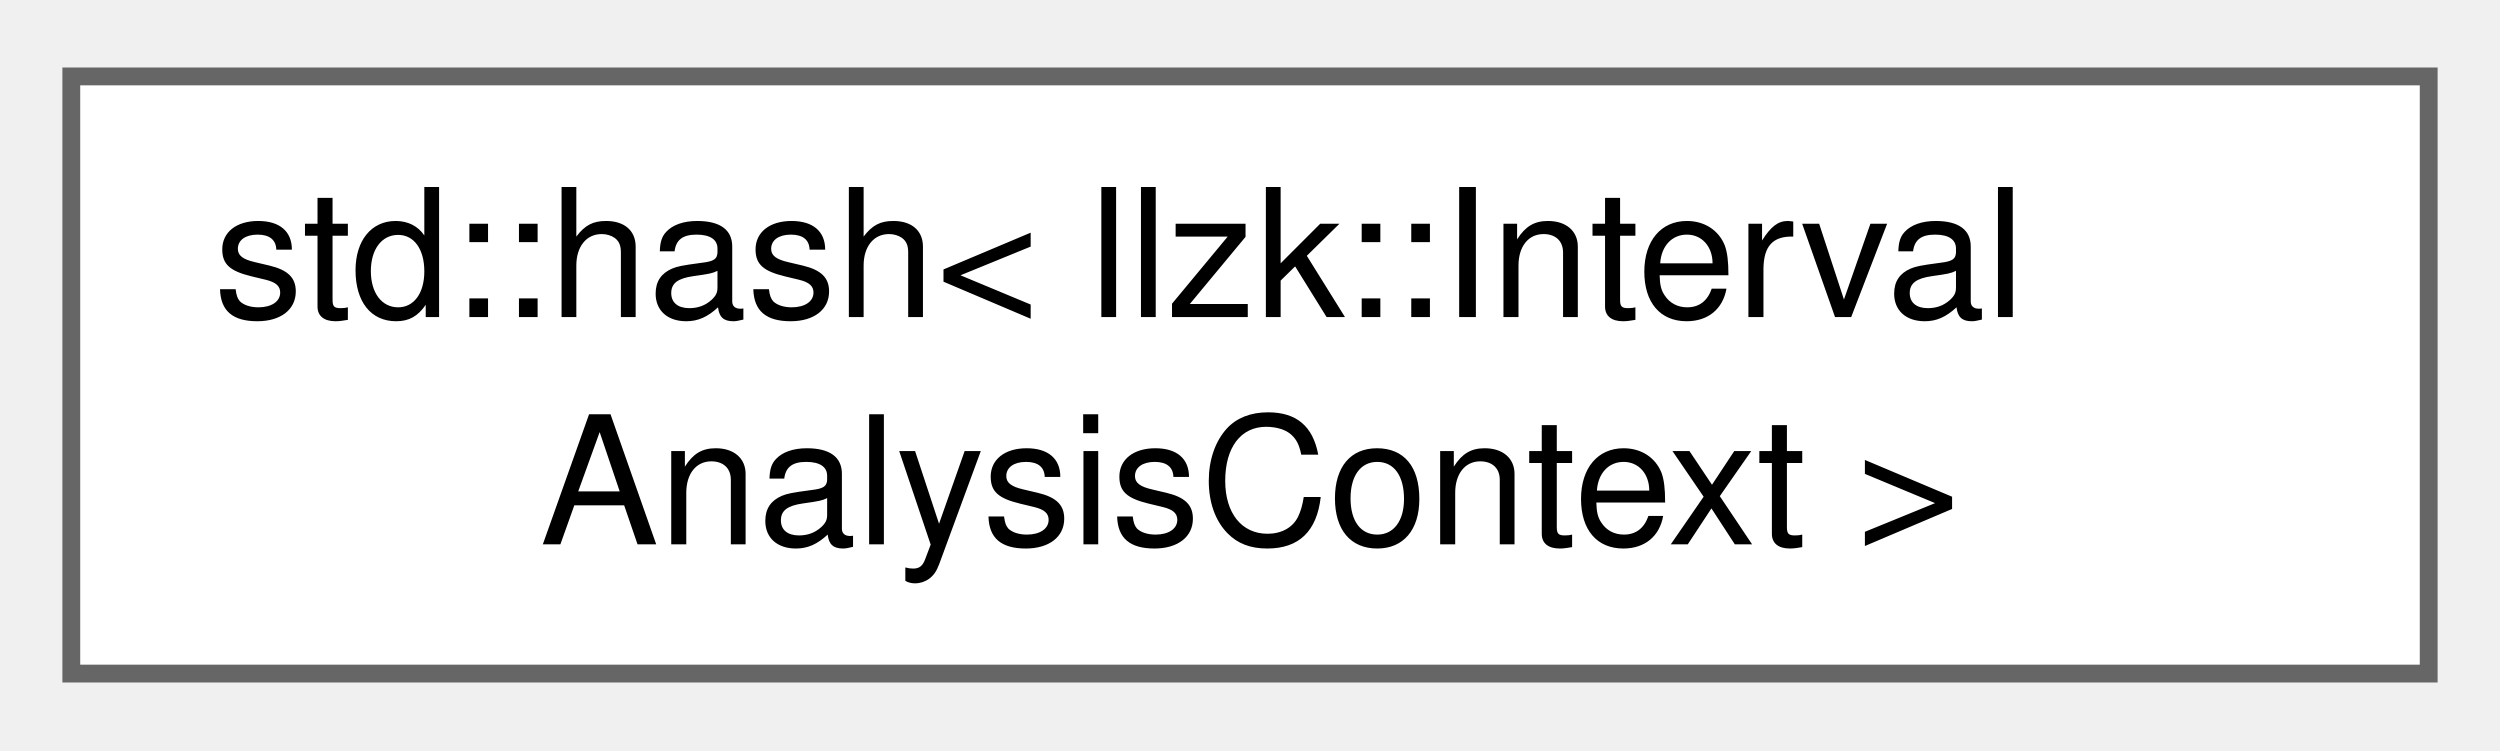
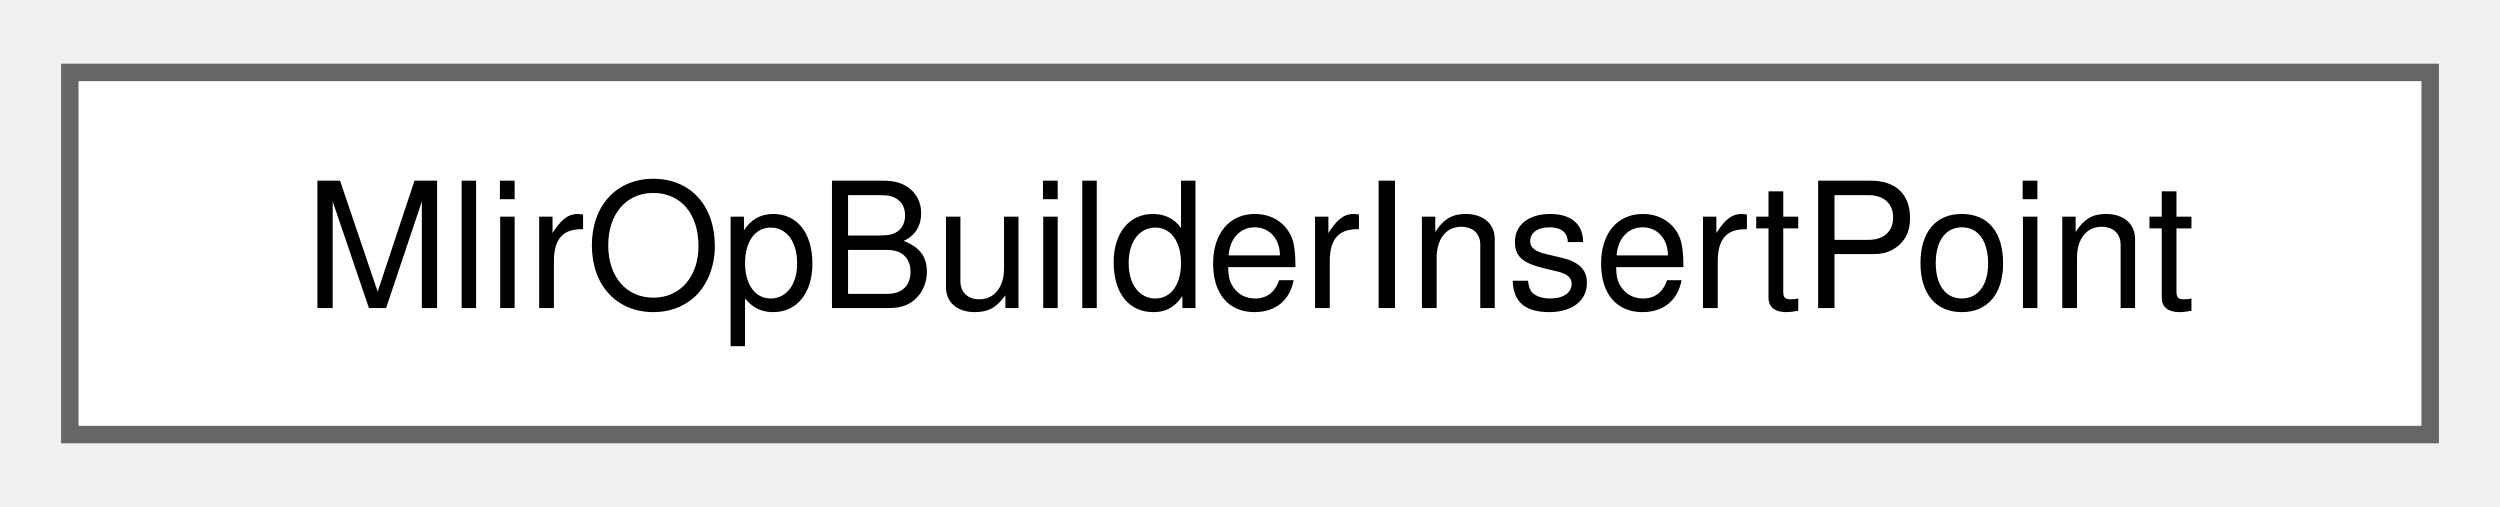
- <svg xmlns="http://www.w3.org/2000/svg" xmlns:xlink="http://www.w3.org/1999/xlink" width="140pt" height="42pt" viewBox="0.00 0.00 140.25 41.50">
-   <g id="graph0" class="graph" transform="scale(1 1) rotate(0) translate(4 37.5)">
+ <svg xmlns="http://www.w3.org/2000/svg" xmlns:xlink="http://www.w3.org/1999/xlink" width="143pt" height="29pt" viewBox="0.00 0.00 143.25 28.75">
+   <g id="graph0" class="graph" transform="scale(1 1) rotate(0) translate(4 24.75)">
    <g id="Node000000" class="node">
      <g id="a_Node000000">
-         <a xlink:href="structstd_1_1hash_3_01llzk_1_1IntervalAnalysisContext_01_4.html" target="_top" xlink:title=" ">
-           <polygon fill="white" stroke="#666666" points="132.25,-33.5 0,-33.5 0,0 132.25,0 132.25,-33.5" />
-           <text text-anchor="start" x="8" y="-20" font-family="Helvetica,sans-Serif" font-size="10.00">std::hash&lt; llzk::Interval</text>
-           <text text-anchor="middle" x="66.12" y="-7.25" font-family="Helvetica,sans-Serif" font-size="10.00">AnalysisContext &gt;</text>
+         <a xlink:href="structMlirOpBuilderInsertPoint.html" target="_top" xlink:title="Current insertion point of an mlir::OpBuilder instance represented as a block and an operation within...">
+           <polygon fill="white" stroke="#666666" points="135.25,-20.75 0,-20.75 0,0 135.25,0 135.25,-20.75" />
+           <text text-anchor="middle" x="67.62" y="-7.25" font-family="Helvetica,sans-Serif" font-size="10.00">MlirOpBuilderInsertPoint</text>
        </a>
      </g>
    </g>
  </g>
</svg>
